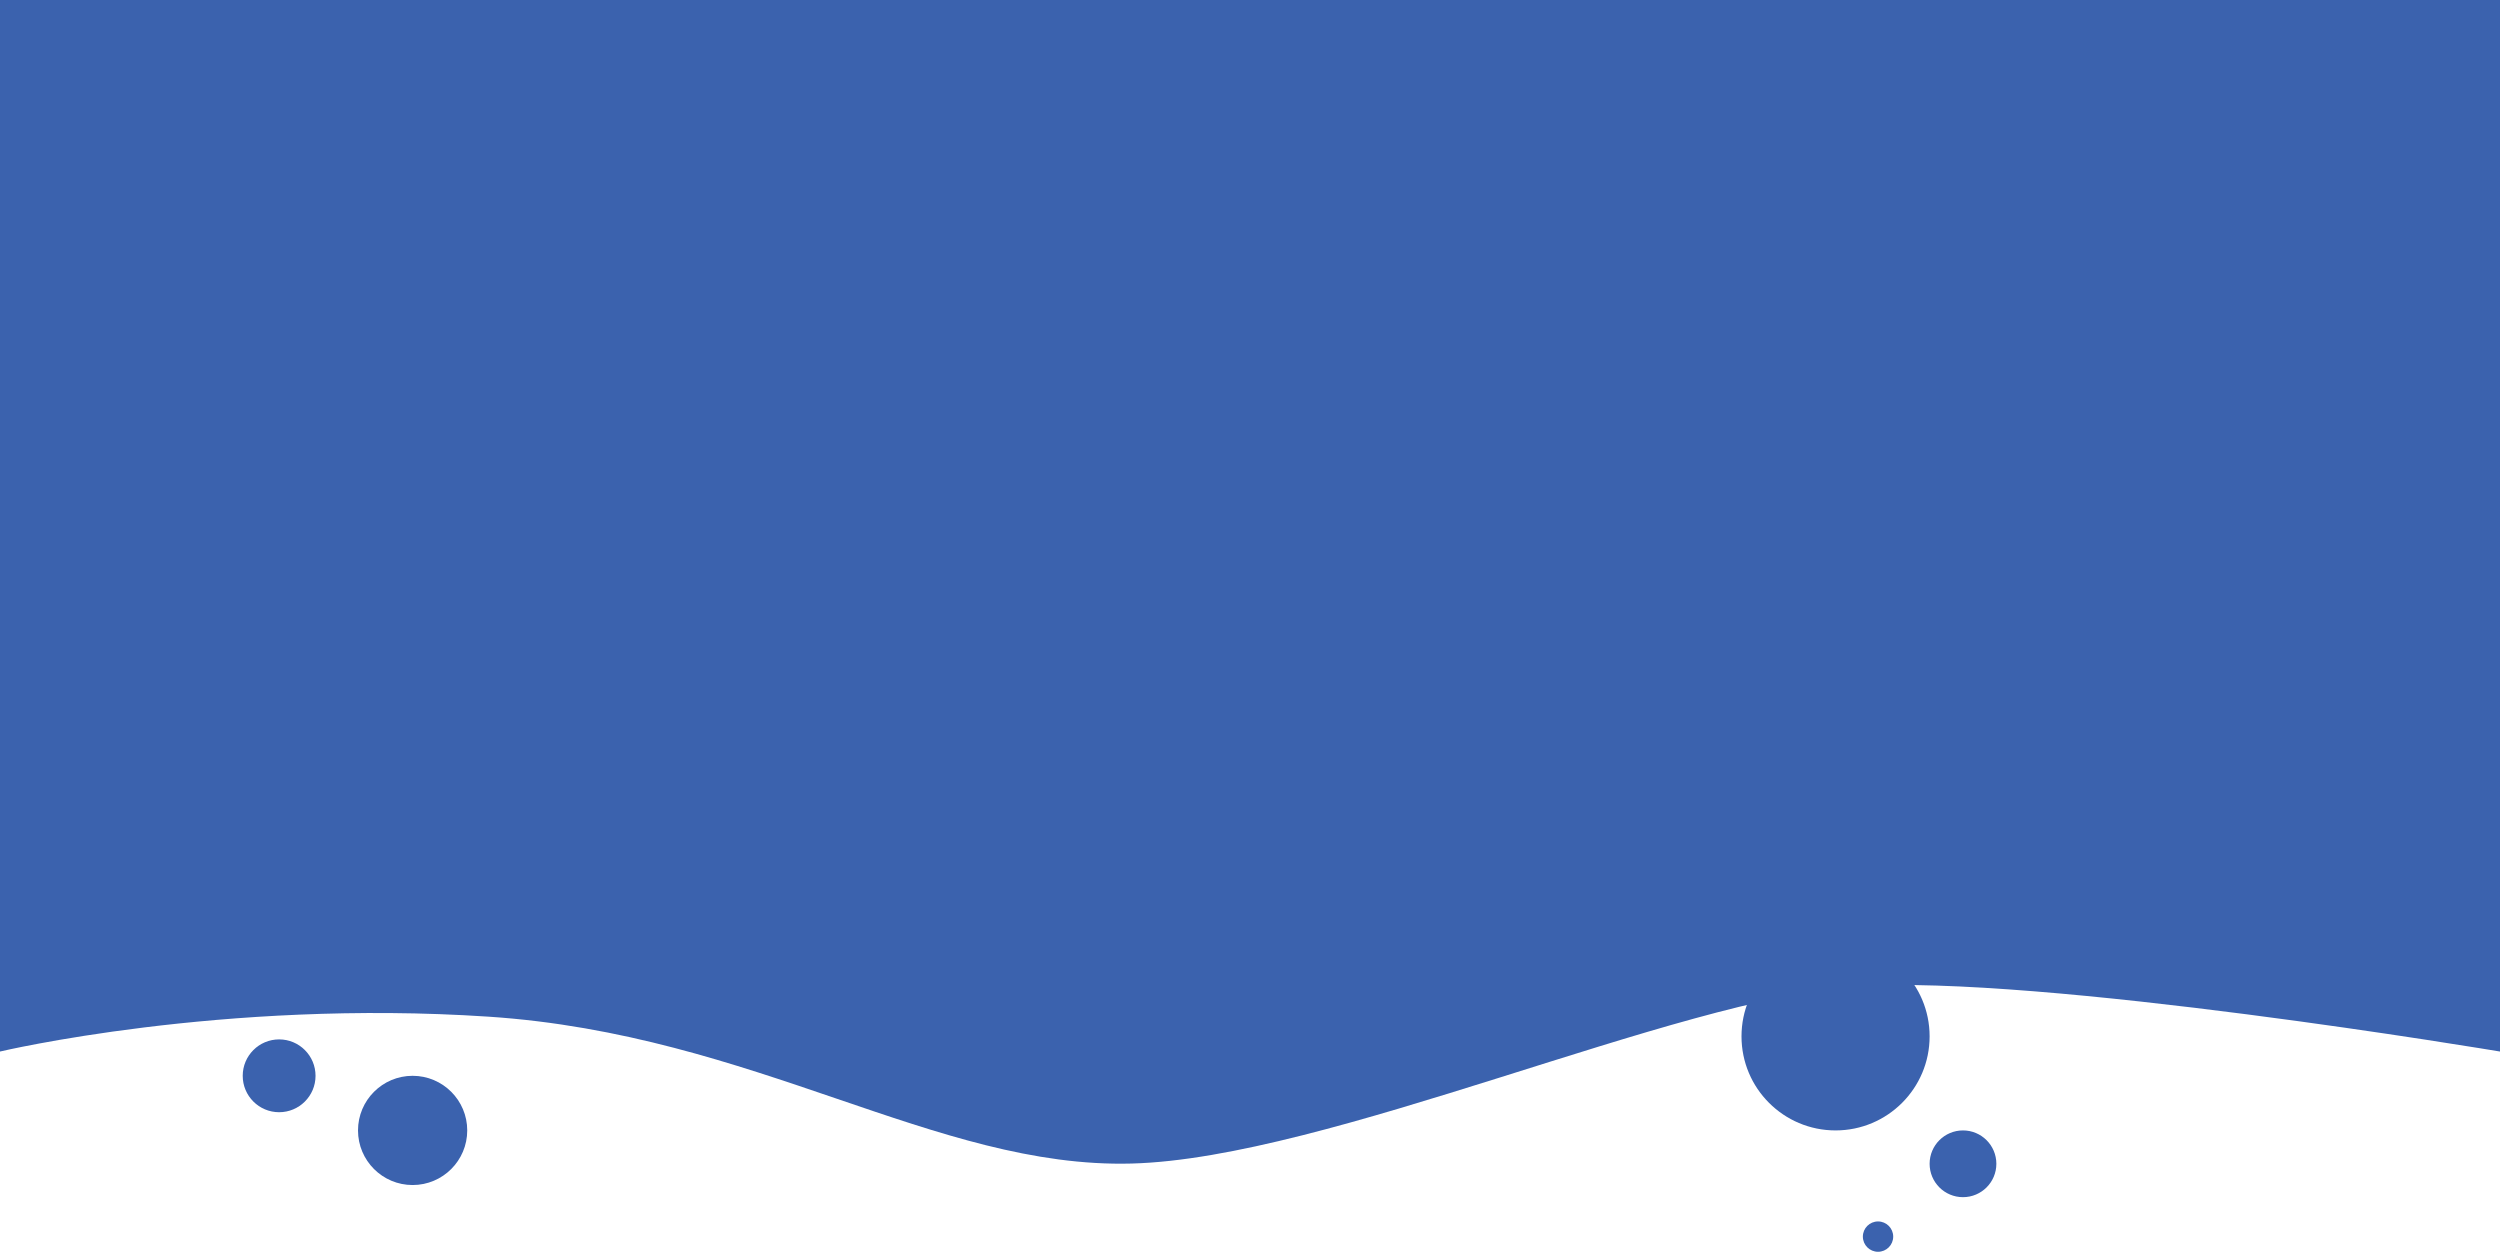
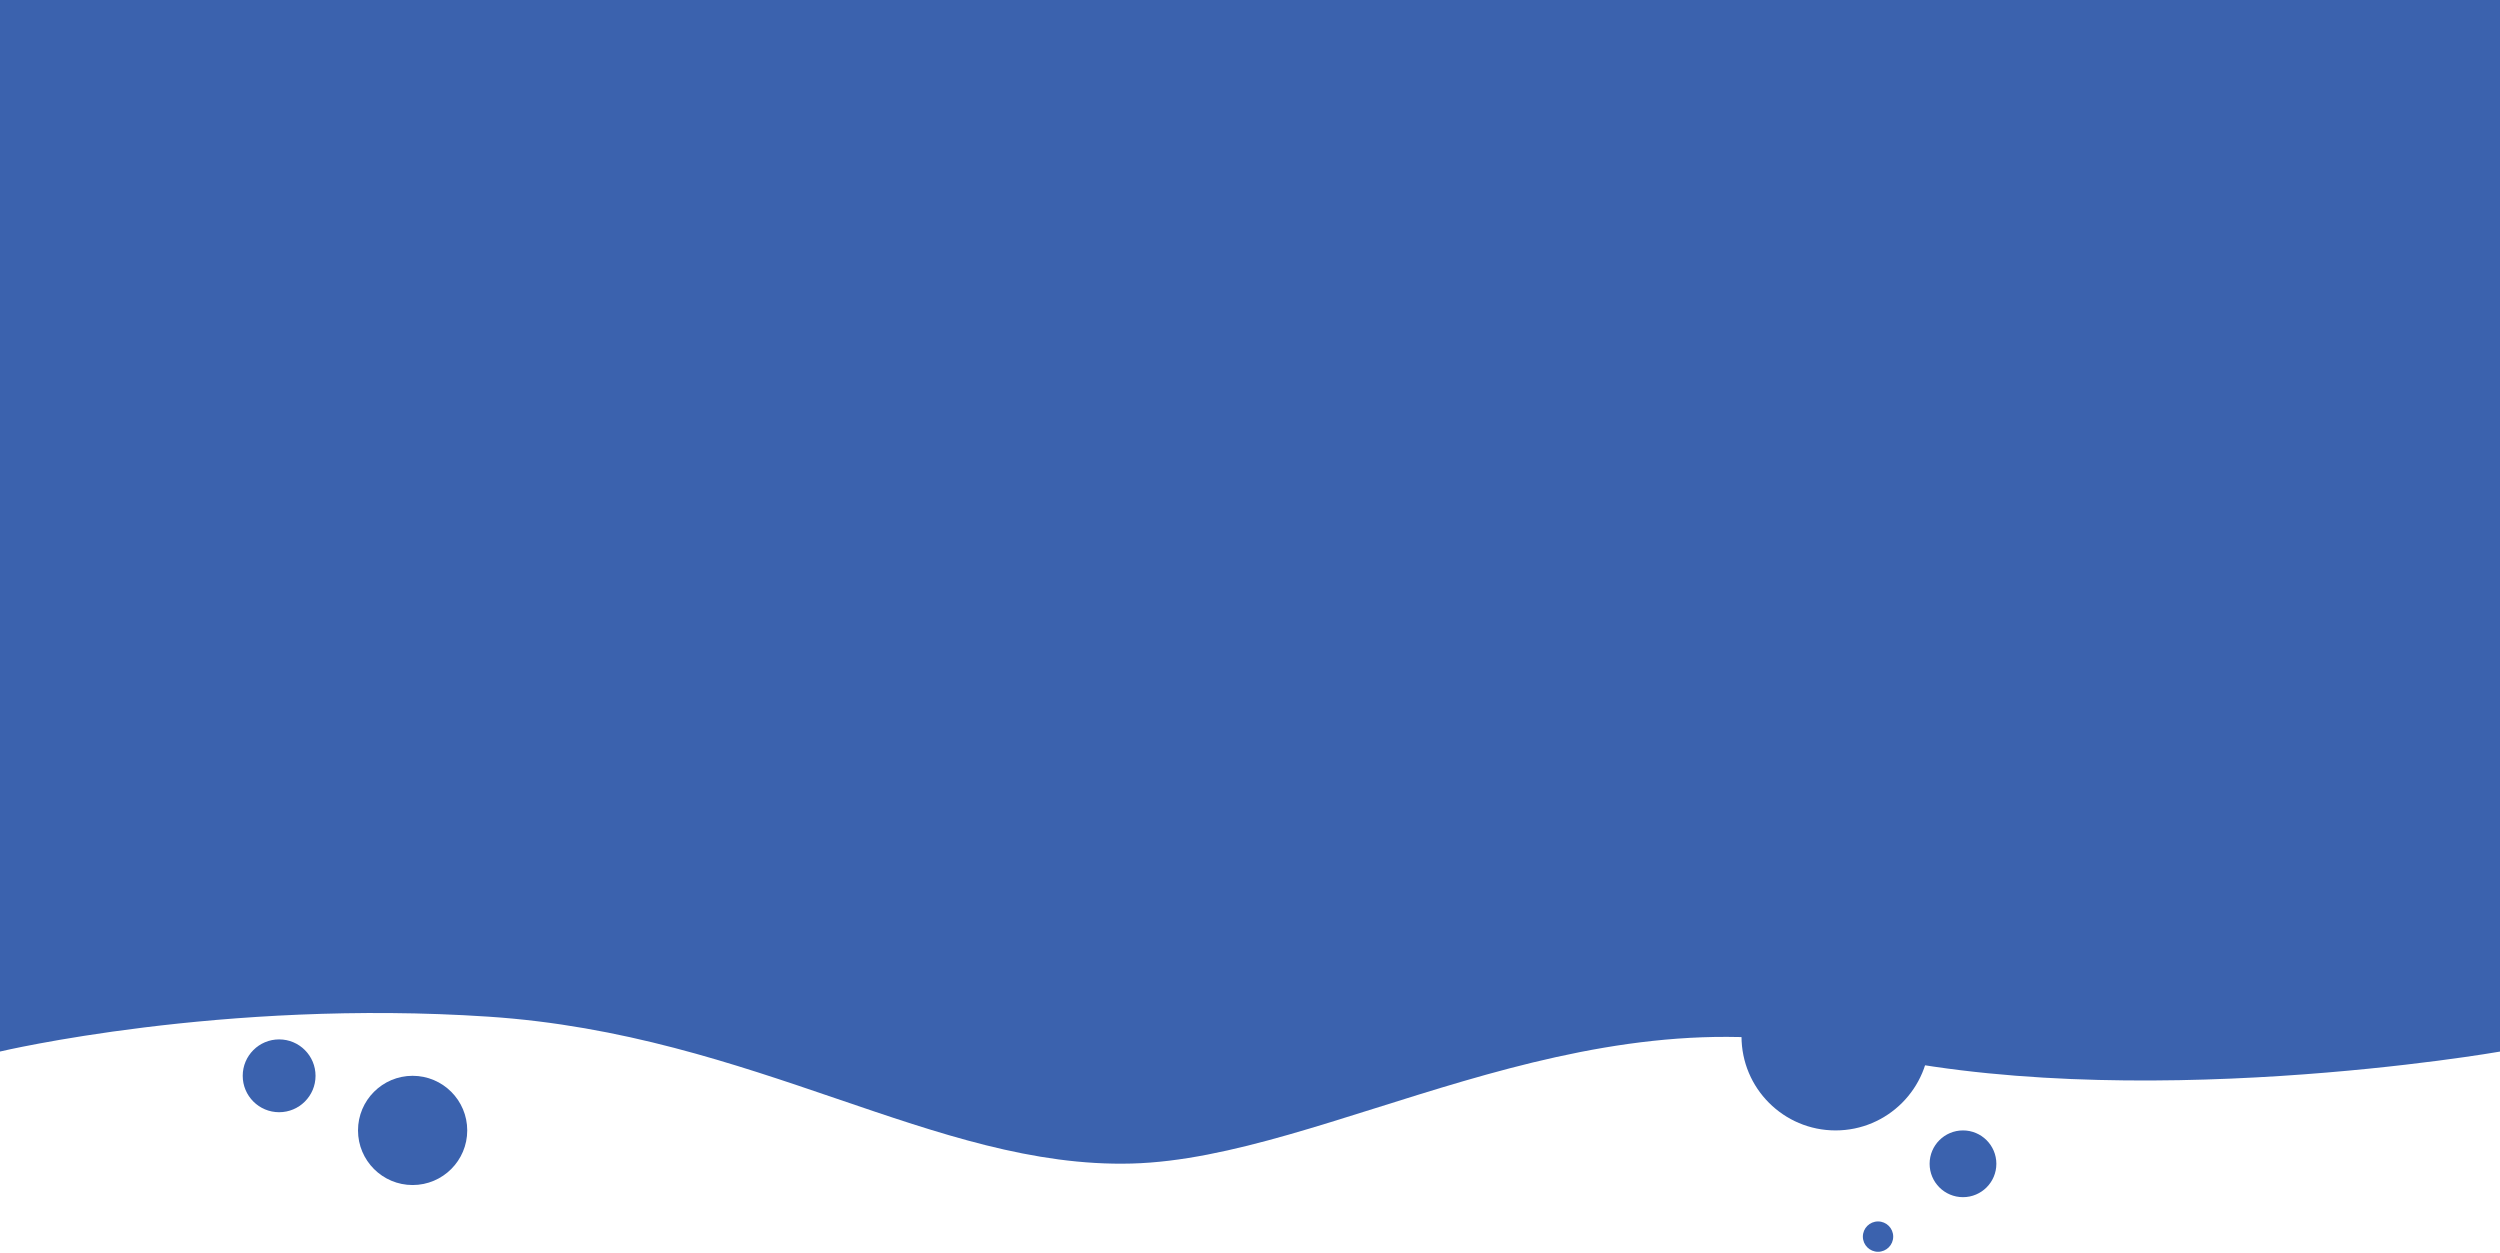
<svg xmlns="http://www.w3.org/2000/svg" width="1200" height="601" viewBox="0 0 1200 601" fill="none">
  <circle cx="133.981" cy="516.388" r="17.476" fill="#3B62AE" />
  <circle cx="198.058" cy="542.602" r="26.214" fill="#3B62AE" />
  <circle cx="881.068" cy="497.456" r="45.146" fill="#3B62AE" />
  <circle cx="942.233" cy="558.621" r="16.019" fill="#3B62AE" />
  <circle cx="901.456" cy="593.573" r="7.282" fill="#3B62AE" />
-   <path d="M1200 504.738C1200 504.738 978.5 467.5 891.262 473.437C804.024 479.374 637.204 556 543.204 558.5C449.204 561 362.602 496.515 234.5 488C106.398 479.485 0 504.738 0 504.738V0H1200V504.738Z" fill="#3B62AE" />
+   <path d="M1200 504.759C1199.86 504.783 1021.95 535.988 890 504.759C758 473.517 637.204 556 543.204 558.5C449.204 561 362.602 496.515 234.5 488C106.398 479.485 0 504.738 0 504.738V0H1200V504.759Z" fill="#3B62AE" />
</svg>
